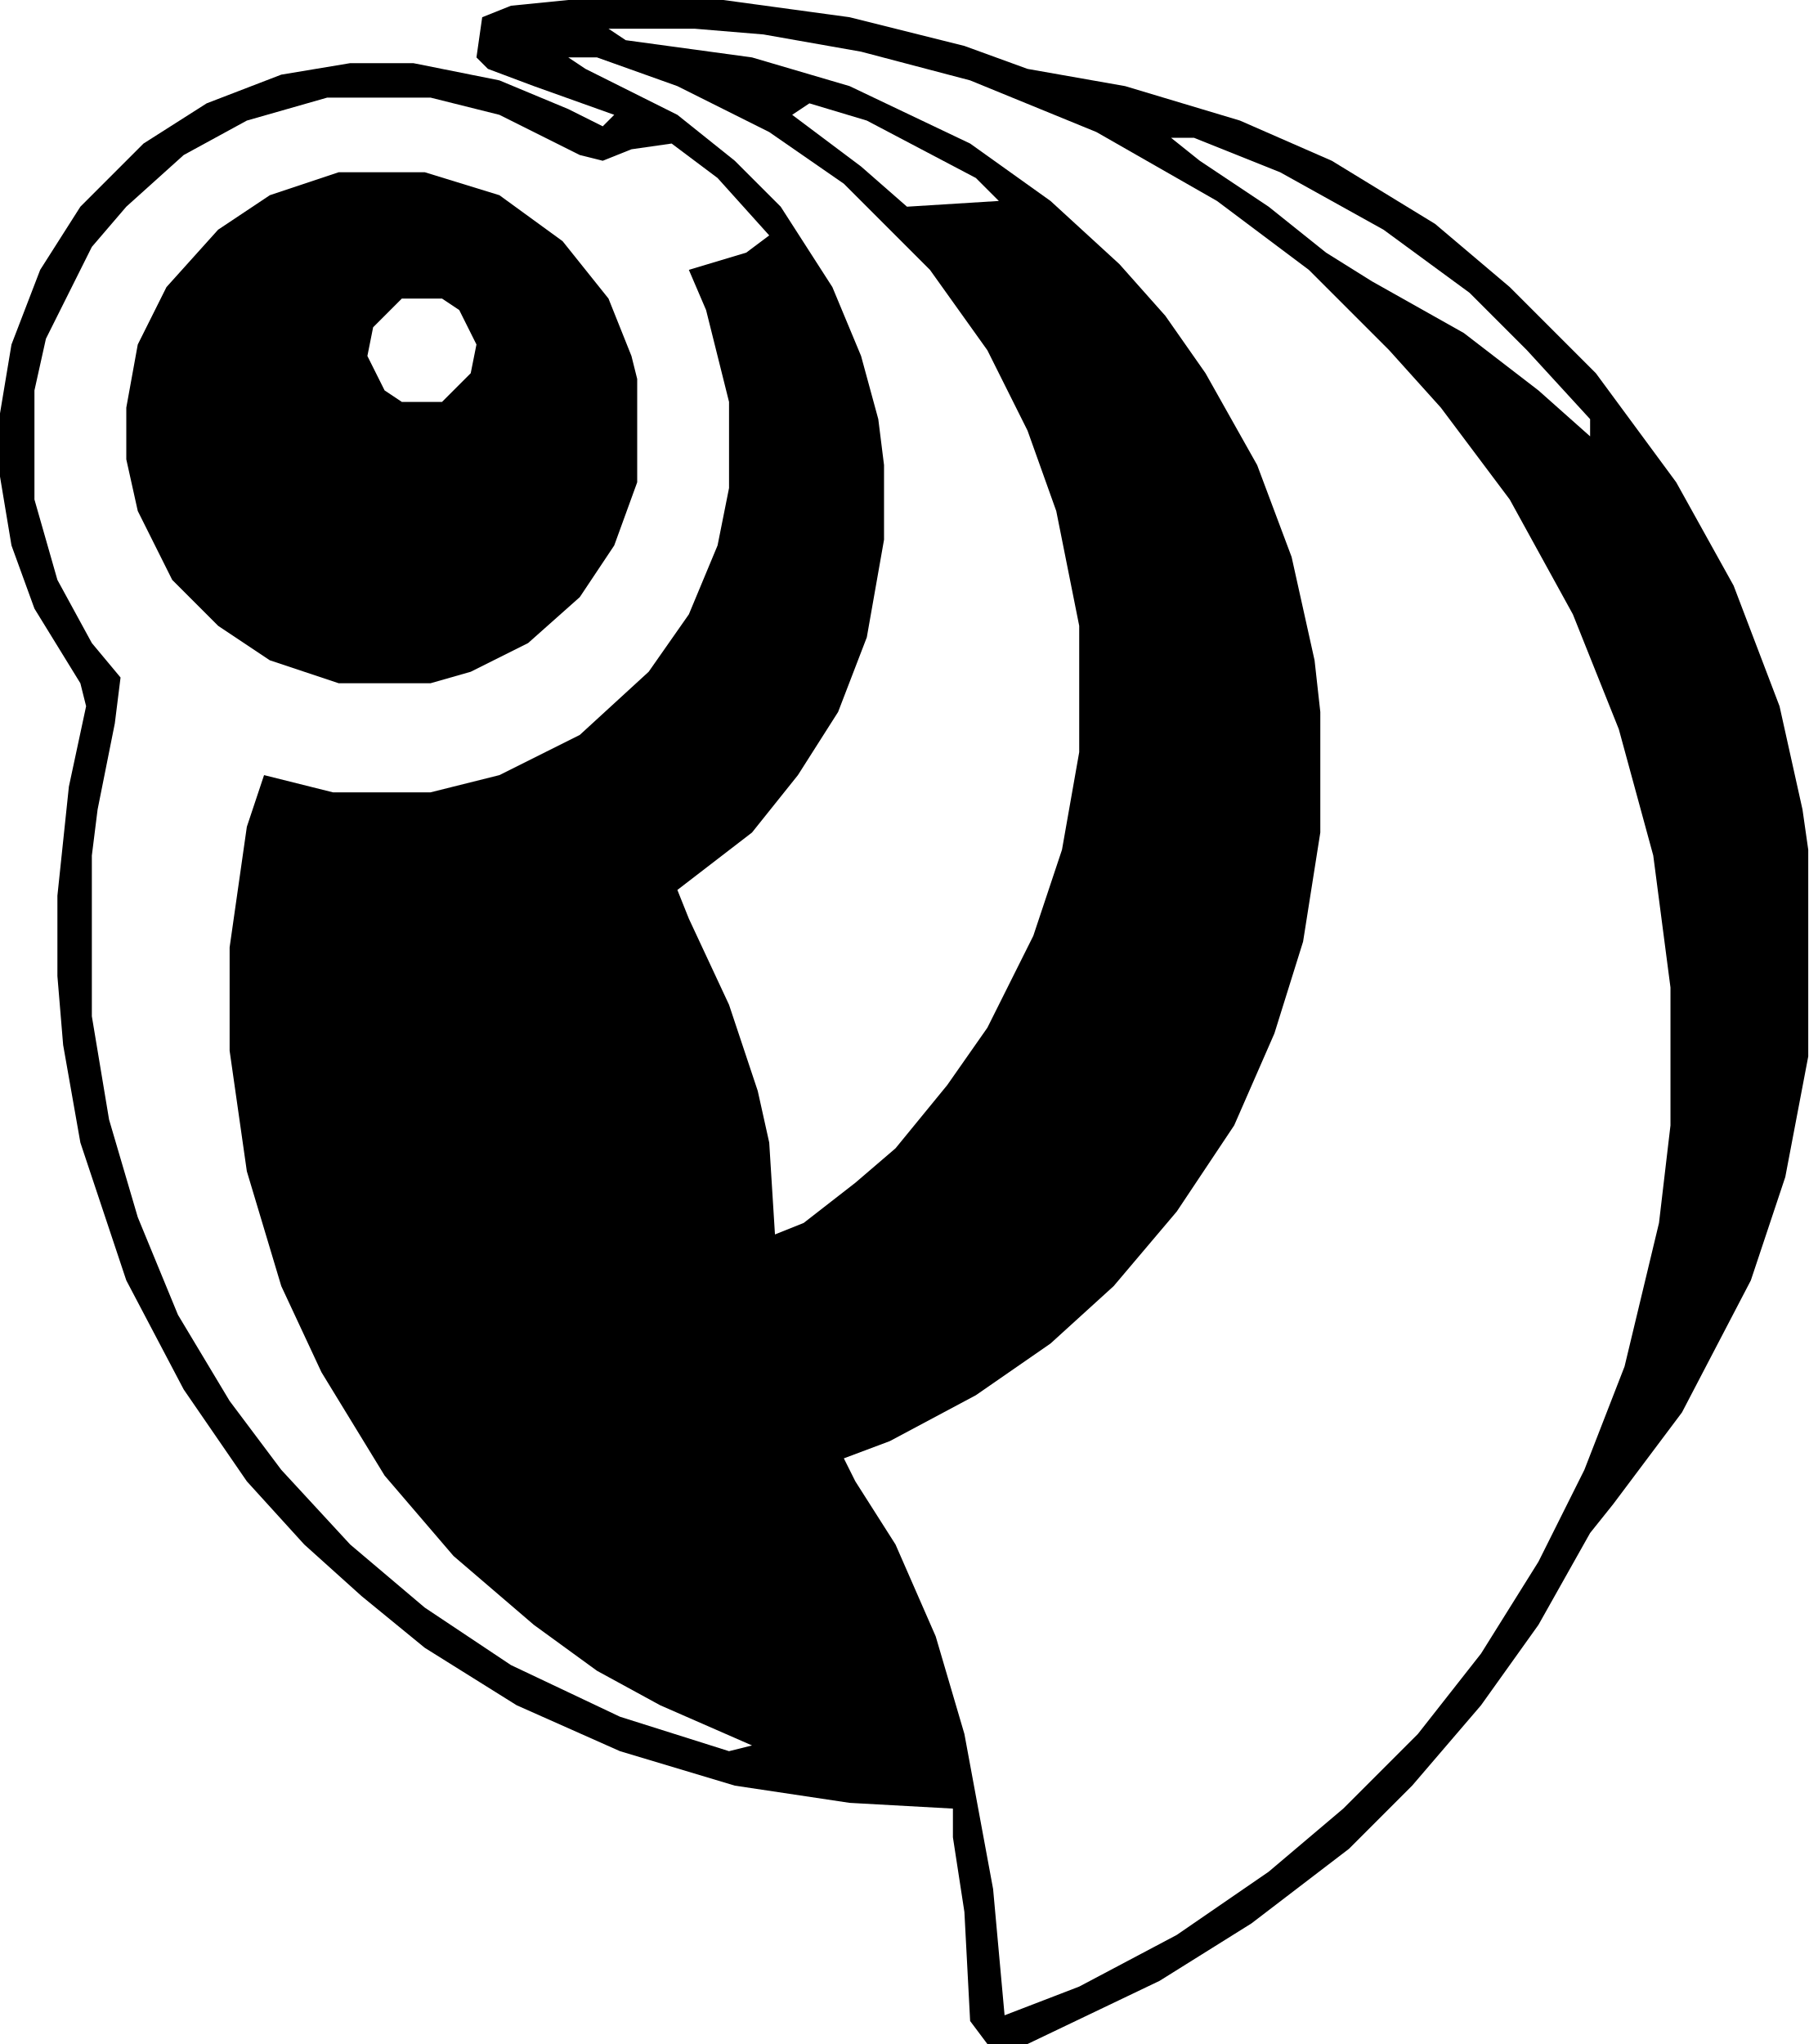
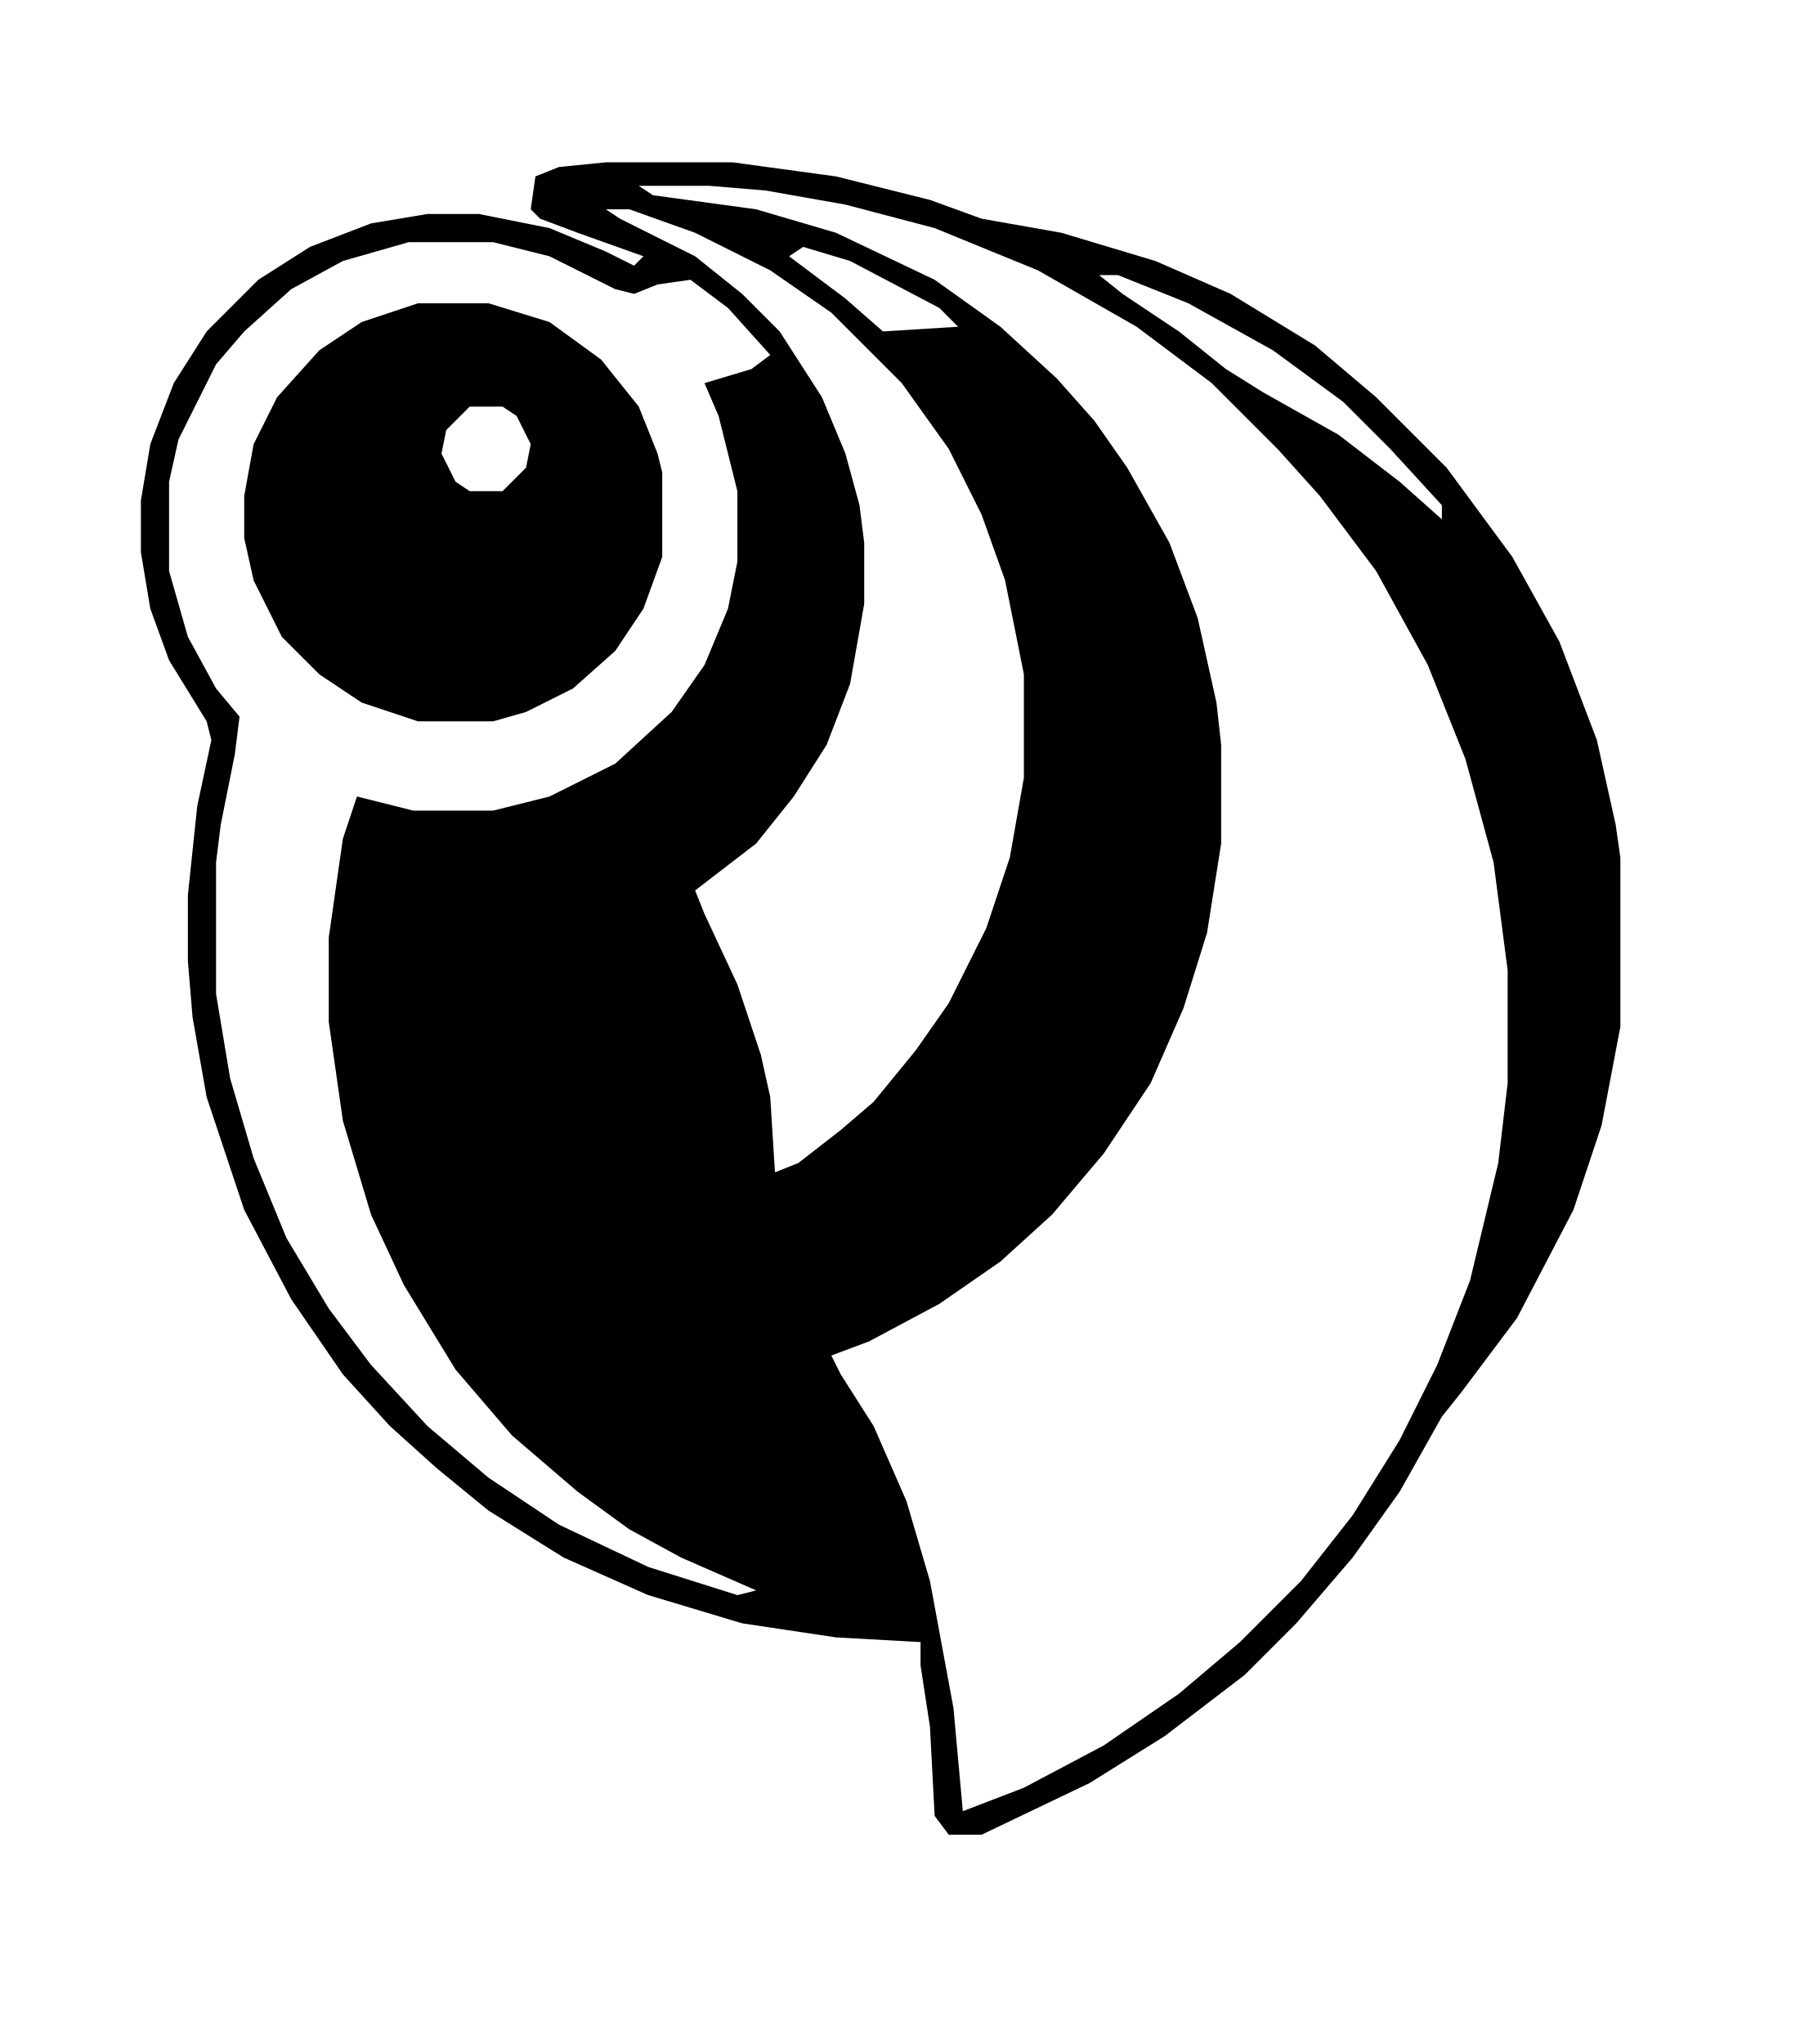
- <svg xmlns="http://www.w3.org/2000/svg" version="1.1" width="315" height="356">
+ <svg xmlns="http://www.w3.org/2000/svg" version="1.1" width="315" height="356" viewBox="-30 -30 385 426">
  <path d="M0,0 L27,0 L49,3 L69,8 L80,12 L97,15 L117,21 L133,28 L151,39 L164,50 L179,65 L193,84 L203,102 L211,123 L215,141 L216,148 L216,184 L212,205 L206,223 L194,246 L182,262 L178,267 L169,283 L159,297 L147,311 L136,322 L119,335 L103,345 L80,356 L73,356 L70,352 L69,333 L67,320 L67,315 L49,314 L29,311 L9,305 L-9,297 L-25,287 L-36,278 L-46,269 L-56,258 L-67,242 L-77,223 L-85,199 L-88,182 L-89,170 L-89,156 L-87,137 L-84,123 L-85,119 L-93,106 L-97,95 L-99,83 L-99,72 L-97,60 L-92,47 L-85,36 L-74,25 L-63,18 L-50,13 L-38,11 L-27,11 L-12,14 L0,19 L6,22 L8,20 L-6,15 L-14,12 L-16,10 L-15,3 L-10,1 Z M7,5 L10,7 L32,10 L49,15 L70,25 L84,35 L96,46 L104,55 L111,65 L120,81 L126,97 L130,115 L131,124 L131,145 L128,164 L123,180 L116,196 L106,211 L95,224 L84,234 L71,243 L56,251 L48,254 L50,258 L57,269 L64,285 L69,302 L74,329 L76,351 L89,346 L106,337 L122,326 L135,315 L148,302 L159,288 L169,272 L177,256 L184,238 L190,213 L192,196 L192,172 L189,149 L183,127 L175,107 L164,87 L152,71 L143,61 L129,47 L113,35 L92,23 L70,14 L51,9 L34,6 L22,5 Z M-3,9 Z M0,10 L3,12 L19,20 L29,28 L37,36 L46,50 L51,62 L54,73 L55,81 L55,94 L52,111 L47,124 L40,135 L32,145 L19,155 L21,160 L28,175 L33,190 L35,199 L36,215 L41,213 L50,206 L57,200 L66,189 L73,179 L81,163 L86,148 L89,131 L89,109 L85,89 L80,75 L73,61 L63,47 L48,32 L35,23 L19,15 L5,10 Z M-42,17 L-56,21 L-67,27 L-77,36 L-83,43 L-91,59 L-93,68 L-93,87 L-89,101 L-83,112 L-78,118 L-79,126 L-82,141 L-83,149 L-83,177 L-80,195 L-75,212 L-68,229 L-59,244 L-50,256 L-38,269 L-25,280 L-10,290 L9,299 L28,305 L32,304 L16,297 L5,291 L-6,283 L-20,271 L-32,257 L-43,239 L-50,224 L-56,204 L-59,183 L-59,165 L-56,144 L-53,135 L-41,138 L-24,138 L-12,135 L2,128 L14,117 L21,107 L26,95 L28,85 L28,70 L24,54 L21,47 L31,44 L35,41 L26,31 L18,25 L11,26 L6,28 L2,27 L-12,20 L-24,17 Z M42,18 L39,20 L51,29 L59,36 L75,35 L71,31 L52,21 Z M103,23 Z M105,24 L110,28 L122,36 L132,44 L140,49 L156,58 L169,68 L178,76 L178,73 L167,61 L157,51 L142,40 L124,30 L109,24 Z M179,76 Z M180,77 Z " fill="#000000" transform="translate(99,0)" />
  <path d="M0,0 L15,0 L28,4 L39,12 L47,22 L51,32 L52,36 L52,54 L48,65 L42,74 L33,82 L23,87 L16,89 L0,89 L-12,85 L-21,79 L-29,71 L-35,59 L-37,50 L-37,41 L-35,30 L-30,20 L-21,10 L-12,4 Z M11,22 L6,27 L5,32 L8,38 L11,40 L18,40 L23,35 L24,30 L21,24 L18,22 Z " fill="#000000" transform="translate(59,30)" />
</svg>
